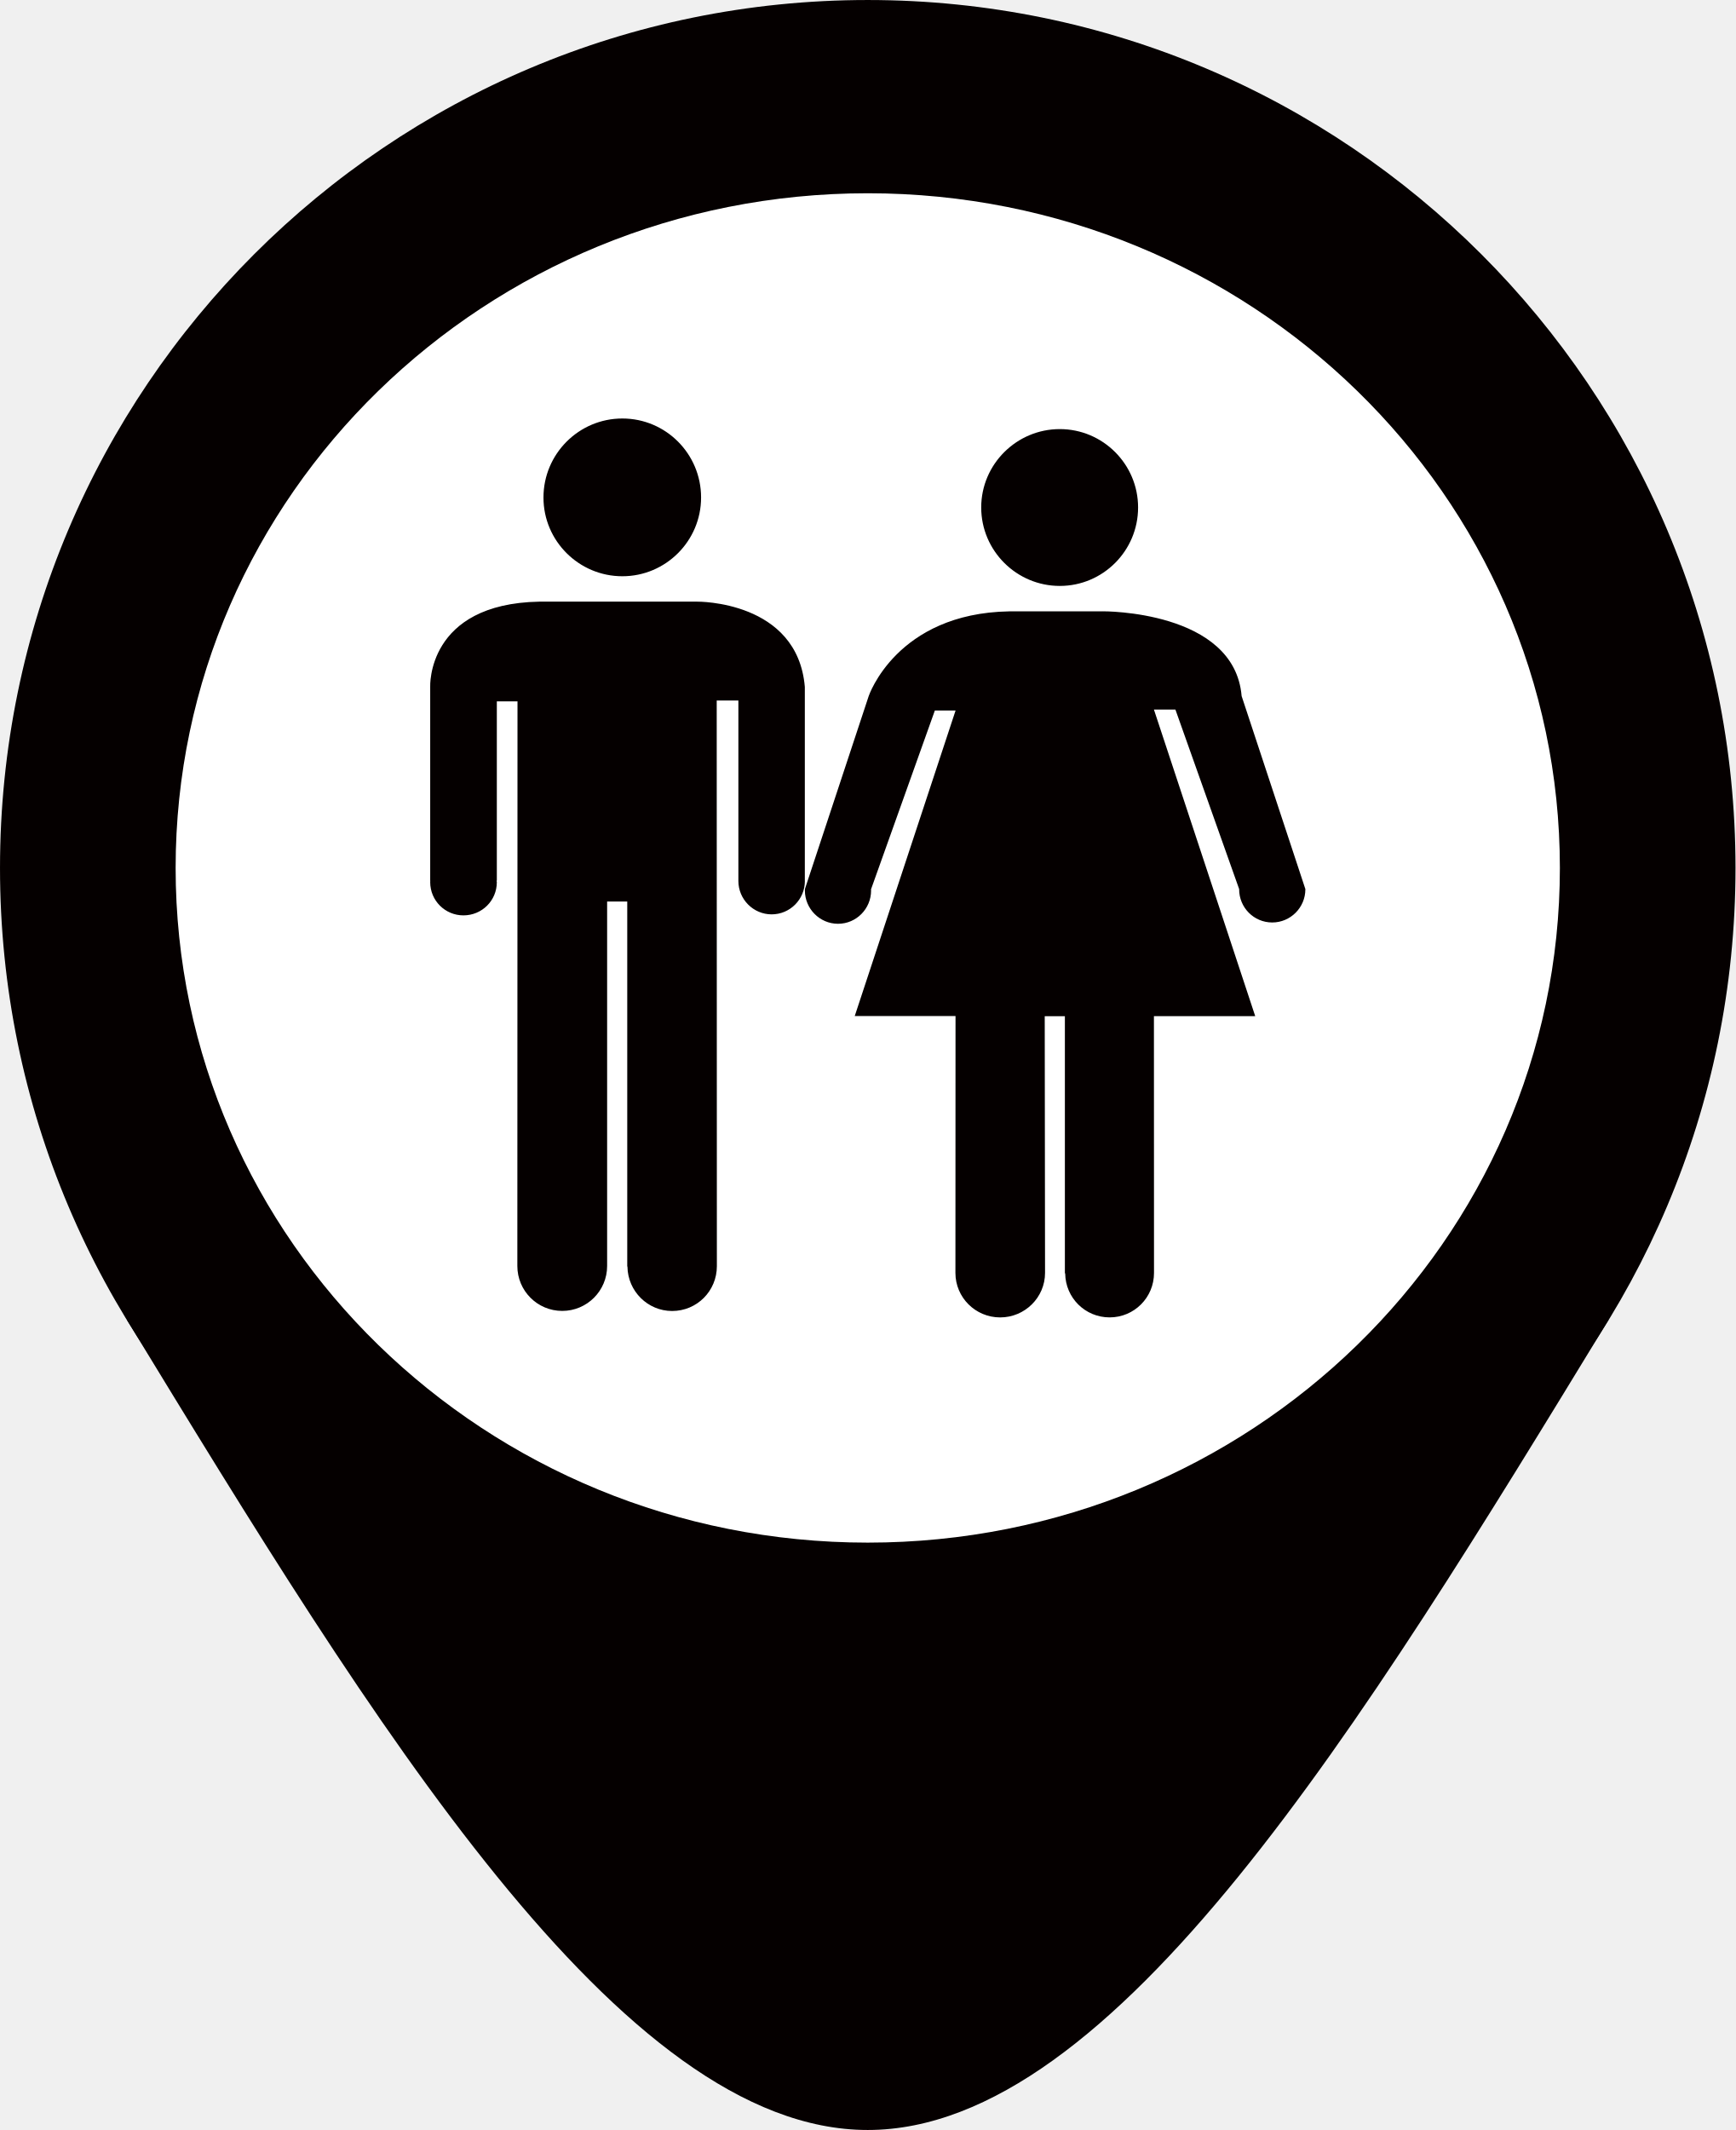
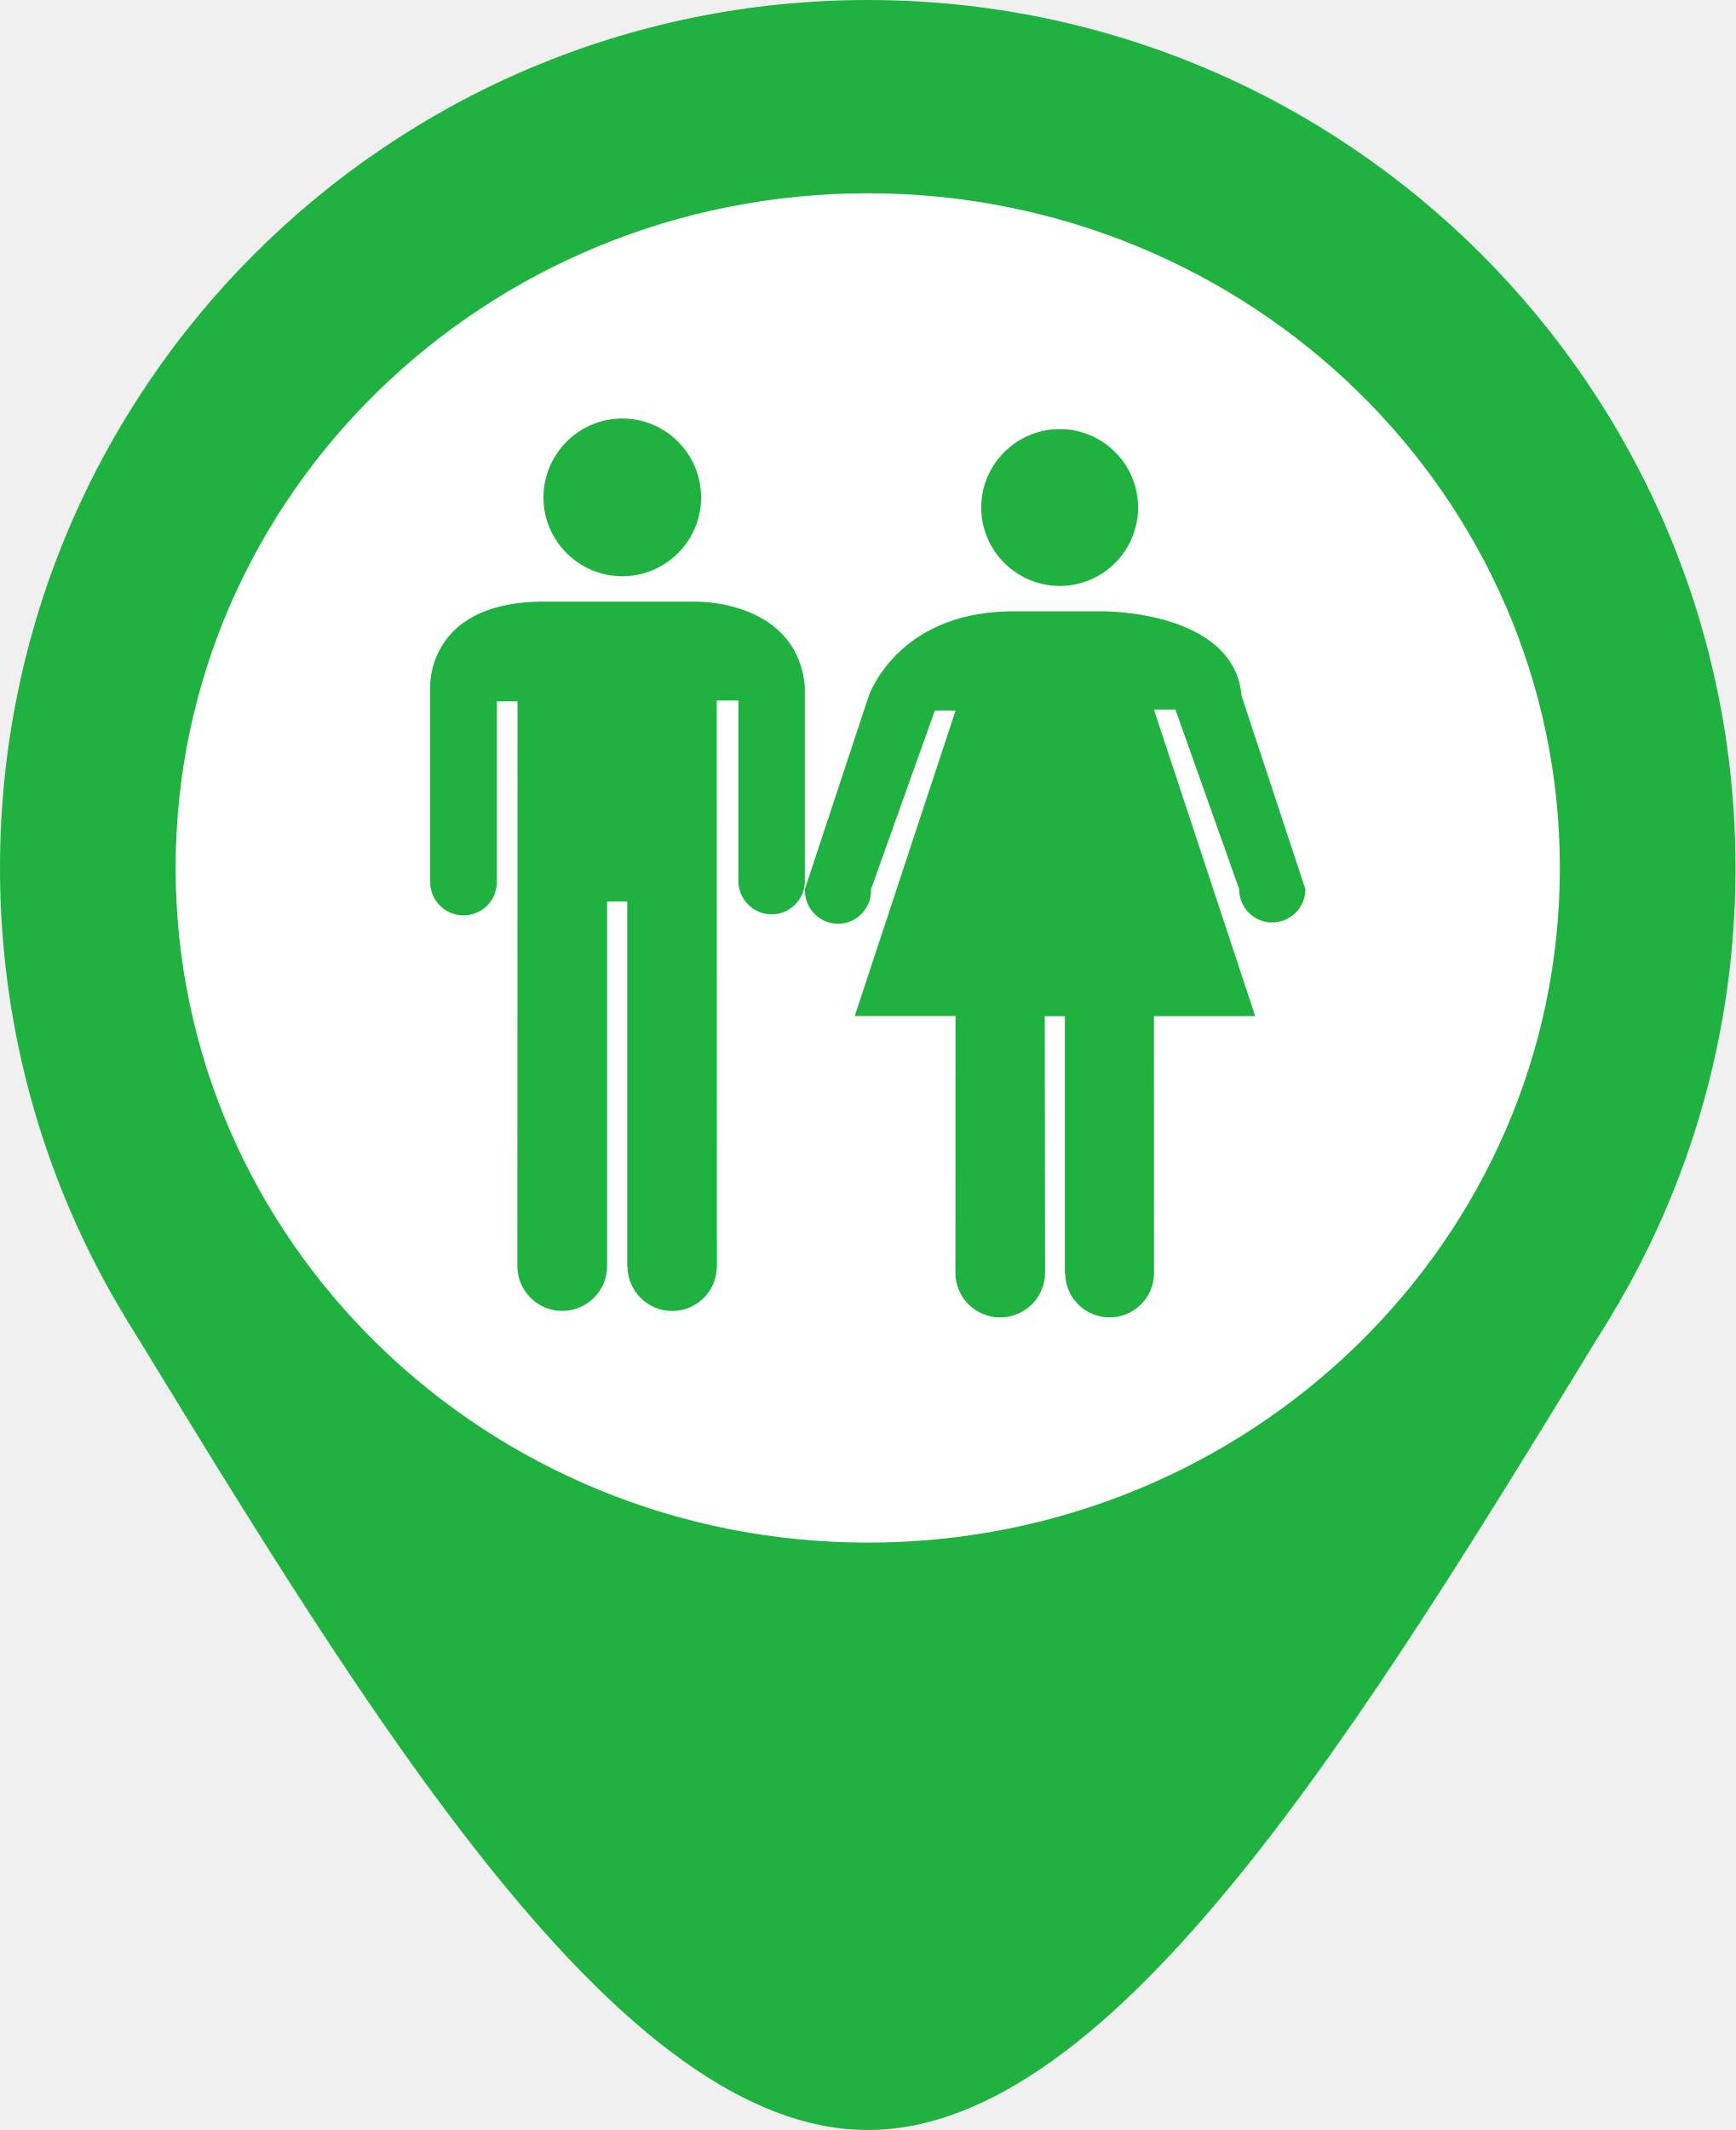
<svg xmlns="http://www.w3.org/2000/svg" width="66.496mm" height="81.594mm" viewBox="0 0 66.496 81.594" version="1.1" id="svg1">
  <defs id="defs1">
    </defs>
  <g id="layer1" transform="translate(-61.93772,-89.40667)">
-     <path id="path2" style="fill:#050000;fill-opacity:1;stroke:none;stroke-width:2.461;stroke-miterlimit:11.1" d="M 95.186,89.407 A 33.248,33.248 0 0 0 61.938,122.654 33.248,33.248 0 0 0 95.186,155.903 33.248,33.248 0 0 0 128.434,122.654 33.248,33.248 0 0 0 95.186,89.407 Z" />
-     <path style="fill:#050000;fill-opacity:1;stroke:none;stroke-width:2.769;stroke-miterlimit:11.1" d="m 66.798,139.963 c 9.462,15.519 18.925,31.037 28.387,31.037 9.463,0 18.925,-15.519 28.387,-31.037" id="path4" />
+     <path id="path2" style="fill:#20b241;fill-opacity:1;stroke:none;stroke-width:2.461;stroke-miterlimit:11.1" d="M 95.186,89.407 A 33.248,33.248 0 0 0 61.938,122.654 33.248,33.248 0 0 0 95.186,155.903 33.248,33.248 0 0 0 128.434,122.654 33.248,33.248 0 0 0 95.186,89.407 Z" />
+     <path style="fill:#20b241;fill-opacity:1;stroke:none;stroke-width:2.769;stroke-miterlimit:11.1" d="m 66.798,139.963 c 9.462,15.519 18.925,31.037 28.387,31.037 9.463,0 18.925,-15.519 28.387,-31.037" id="path4" />
    <ellipse style="fill:#ffffff;fill-opacity:1;stroke:none;stroke-width:2.769;stroke-miterlimit:11.1" id="path1" cx="95.186" cy="122.655" rx="26.519" ry="25.845" />
-     <path style="mix-blend-mode:normal;fill:#050000;fill-opacity:1;stroke-width:0.156" d="m 92.777,123.154 c 0,0.705 -0.569,1.279 -1.274,1.279 -0.7,0 -1.274,-0.574 -1.274,-1.279 v -6.913 h -0.83 l 0.006,21.669 c 0,0.948 -0.76,1.717 -1.715,1.717 -0.932,0 -1.697,-0.755 -1.711,-1.696 l -0.008,-0.014 V 123.941 H 85.2 V 137.903 c 0,0.952 -0.772,1.721 -1.72,1.721 -0.951,0 -1.72,-0.769 -1.72,-1.721 l 0.006,-21.63 h -0.792 v 6.87 h -0.011 l 0.011,0.055 c 0,0.71 -0.572,1.274 -1.28,1.274 -0.702,0 -1.273,-0.566 -1.273,-1.274 l 0.003,-0.055 h -0.003 v -7.423 c 0,0 -0.148,-3.185 4.18,-3.266 h 6.054 c 0,0 3.841,-0.047 4.12,3.266 v 7.423 z m -6.994,-11.673 c 1.666,0 3.017,-1.354 3.017,-3.017 0,-1.673 -1.351,-3.026 -3.017,-3.026 -1.663,0 -3.022,1.354 -3.022,3.026 -0.002,1.663 1.357,3.017 3.022,3.017 z m 16.761,0.371 c 1.654,0 3,-1.346 3,-3.006 0,-1.654 -1.345,-3.002 -3,-3.002 -1.654,0 -3.011,1.346 -3.011,3.002 0.002,1.662 1.357,3.006 3.011,3.006 z m 1.645,0.974 h -3.586 c -4.32,0.076 -5.381,3.246 -5.381,3.246 l -2.445,7.395 h 0.006 l -0.006,0.05 c 0,0.702 0.571,1.277 1.27,1.277 0.701,0 1.267,-0.574 1.267,-1.277 l -0.003,-0.05 h 0.003 l 2.443,-6.843 h 0.794 l -3.864,11.705 h 3.862 l -0.004,9.839 c 0,0.939 0.765,1.705 1.714,1.705 0.948,0 1.72,-0.766 1.72,-1.705 l -0.012,-9.834 h 0.772 v 9.846 l 0.012,0.009 c 0.011,0.935 0.765,1.683 1.703,1.683 0.94,0 1.7,-0.76 1.7,-1.702 l -0.003,-9.837 h 3.881 l -3.881,-11.745 h 0.823 l 2.442,6.876 v 0.009 c 0,0.699 0.563,1.271 1.267,1.271 0.7,0 1.27,-0.571 1.27,-1.271 v -0.009 l -2.442,-7.394 c -0.276,-3.289 -5.32,-3.246 -5.32,-3.246 z" id="path867" />
+     <path style="mix-blend-mode:normal;fill:#20b241;fill-opacity:0.993;stroke-width:0.156" d="m 92.777,123.154 c 0,0.705 -0.569,1.279 -1.274,1.279 -0.7,0 -1.274,-0.574 -1.274,-1.279 v -6.913 h -0.83 l 0.006,21.669 c 0,0.948 -0.76,1.717 -1.715,1.717 -0.932,0 -1.697,-0.755 -1.711,-1.696 l -0.008,-0.014 V 123.941 H 85.2 V 137.903 c 0,0.952 -0.772,1.721 -1.72,1.721 -0.951,0 -1.72,-0.769 -1.72,-1.721 l 0.006,-21.63 h -0.792 v 6.87 h -0.011 l 0.011,0.055 c 0,0.71 -0.572,1.274 -1.28,1.274 -0.702,0 -1.273,-0.566 -1.273,-1.274 l 0.003,-0.055 h -0.003 v -7.423 c 0,0 -0.148,-3.185 4.18,-3.266 h 6.054 c 0,0 3.841,-0.047 4.12,3.266 v 7.423 z m -6.994,-11.673 c 1.666,0 3.017,-1.354 3.017,-3.017 0,-1.673 -1.351,-3.026 -3.017,-3.026 -1.663,0 -3.022,1.354 -3.022,3.026 -0.002,1.663 1.357,3.017 3.022,3.017 z m 16.761,0.371 c 1.654,0 3,-1.346 3,-3.006 0,-1.654 -1.345,-3.002 -3,-3.002 -1.654,0 -3.011,1.346 -3.011,3.002 0.002,1.662 1.357,3.006 3.011,3.006 z m 1.645,0.974 h -3.586 c -4.32,0.076 -5.381,3.246 -5.381,3.246 l -2.445,7.395 h 0.006 l -0.006,0.05 c 0,0.702 0.571,1.277 1.27,1.277 0.701,0 1.267,-0.574 1.267,-1.277 l -0.003,-0.05 h 0.003 l 2.443,-6.843 h 0.794 l -3.864,11.705 h 3.862 l -0.004,9.839 c 0,0.939 0.765,1.705 1.714,1.705 0.948,0 1.72,-0.766 1.72,-1.705 l -0.012,-9.834 h 0.772 v 9.846 l 0.012,0.009 c 0.011,0.935 0.765,1.683 1.703,1.683 0.94,0 1.7,-0.76 1.7,-1.702 l -0.003,-9.837 h 3.881 l -3.881,-11.745 h 0.823 l 2.442,6.876 v 0.009 c 0,0.699 0.563,1.271 1.267,1.271 0.7,0 1.27,-0.571 1.27,-1.271 v -0.009 l -2.442,-7.394 c -0.276,-3.289 -5.32,-3.246 -5.32,-3.246 z" id="path867" />
  </g>
</svg>
